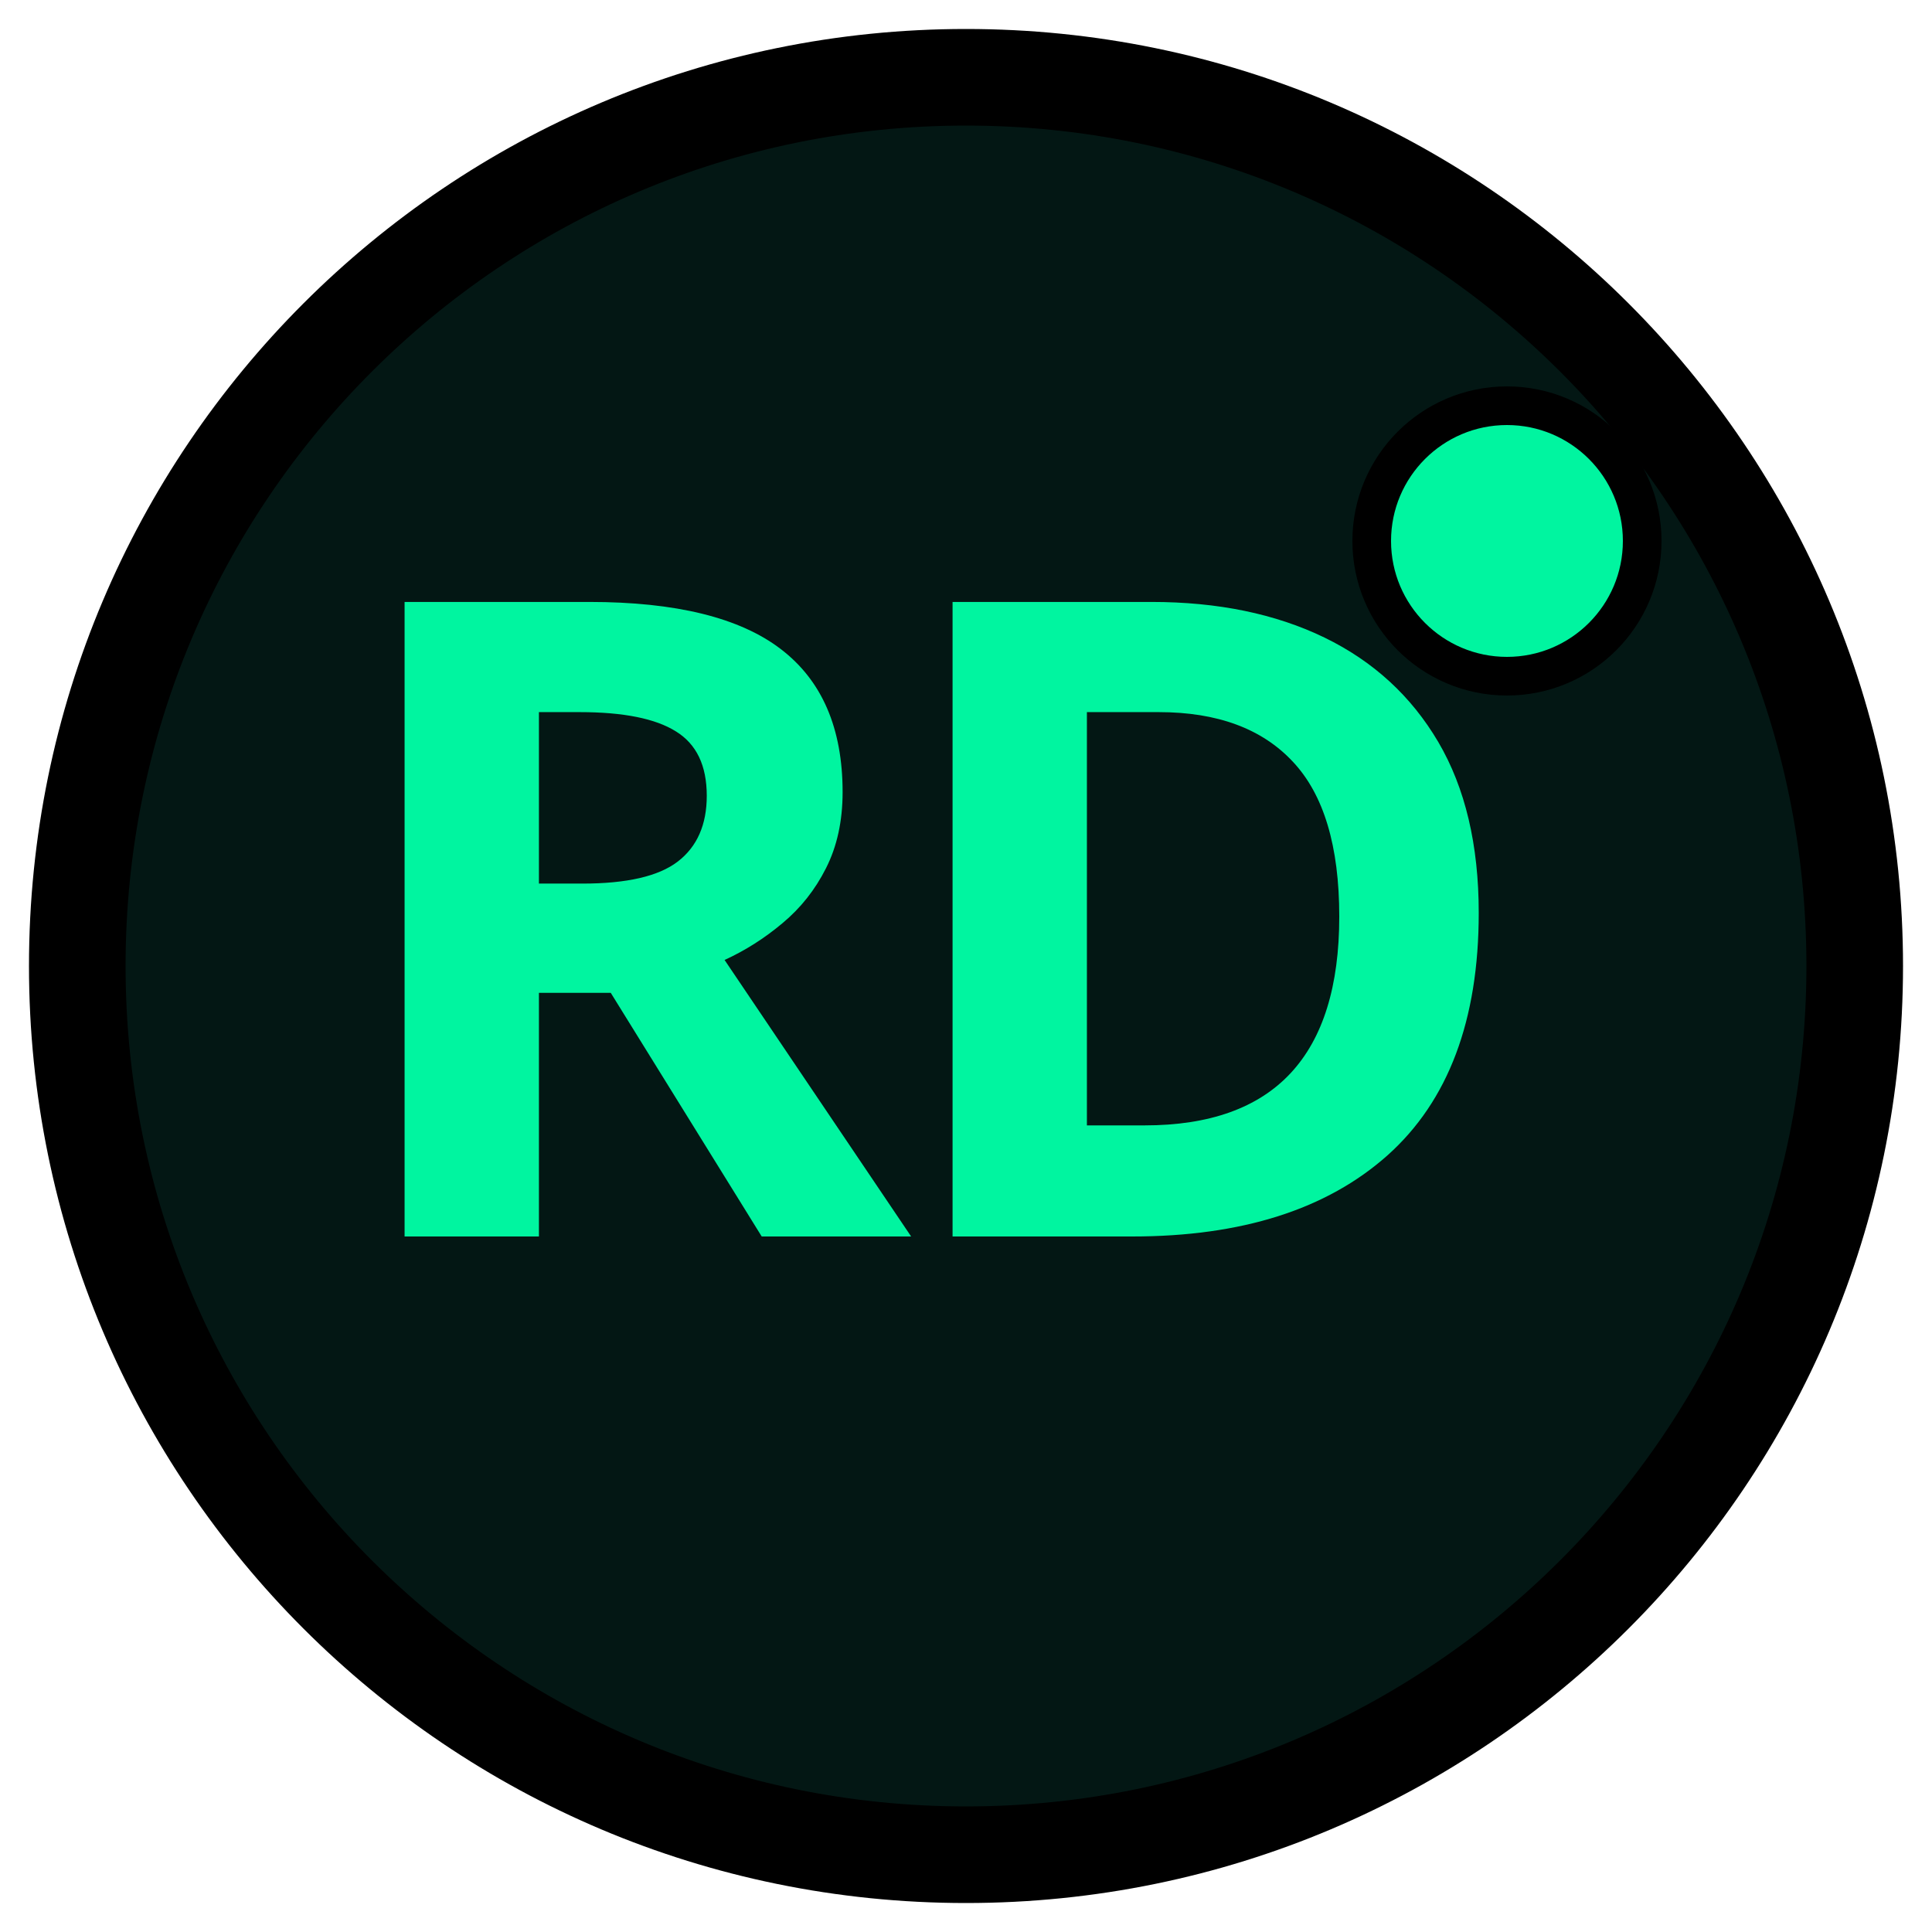
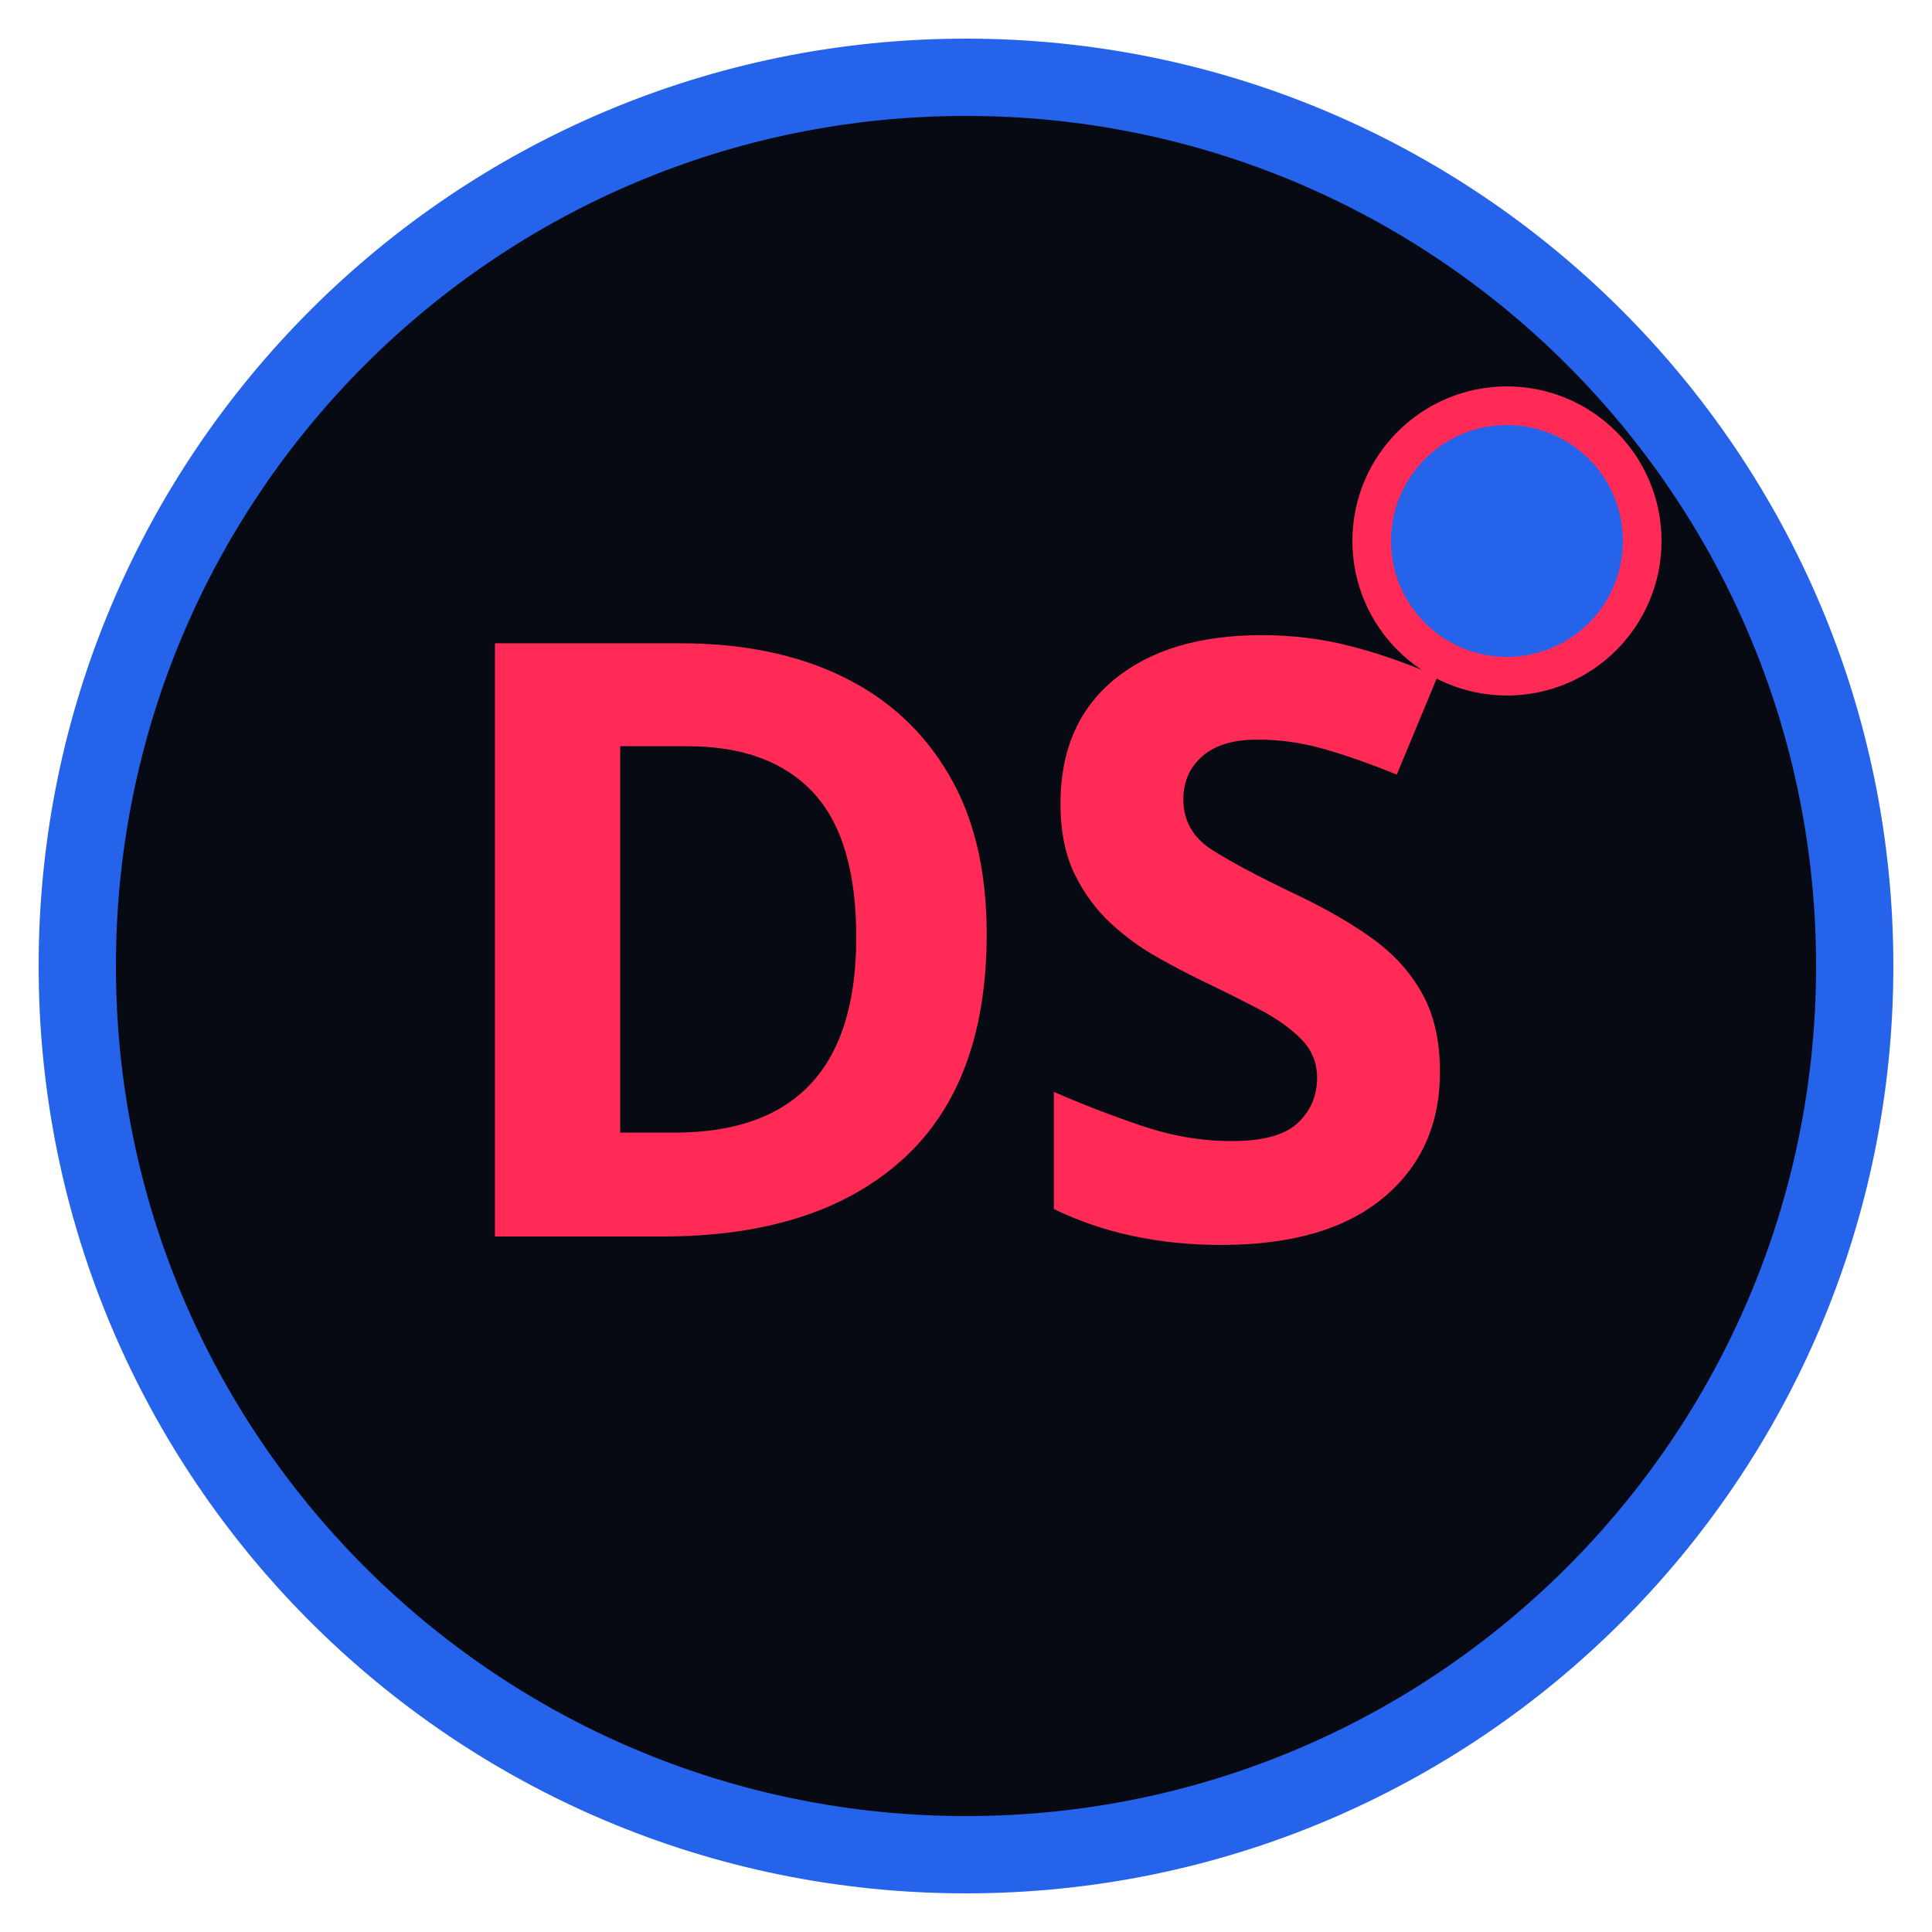
<svg xmlns="http://www.w3.org/2000/svg" viewBox="0 0 100 100" width="100" height="100">
-   <rect x="4" y="4" width="92" height="92" rx="46" fill="#031714" stroke="#000000" stroke-width="5" />
-   <text x="48" y="64" font-family="'Arial Black', Impact, sans-serif" font-size="46" font-weight="900" text-anchor="middle" fill="#00F5A0" letter-spacing="-2">RD</text>
-   <circle cx="78" cy="28" r="7" fill="#00F5A0" stroke="#000000" stroke-width="2" />
+   <defs>
+     <linearGradient id="dsGrad" x1="0%" y1="0%" x2="100%" y2="100%">
+       <stop offset="0%" stop-color="#FF2A55" />
+       <stop offset="100%" stop-color="#2563EB" />
+     </linearGradient>
+   </defs>
+   <rect x="4" y="4" width="92" height="92" rx="46" fill="#070A13" stroke="#2563EB" stroke-width="4" />
+   <text x="49" y="64" font-family="'Arial Black', Impact, sans-serif" font-size="43" font-weight="900" text-anchor="middle" fill="#FF2A55" letter-spacing="-1">DS</text>
+   <circle cx="78" cy="28" r="7" fill="#2563EB" stroke="#FF2A55" stroke-width="2" />
</svg>
